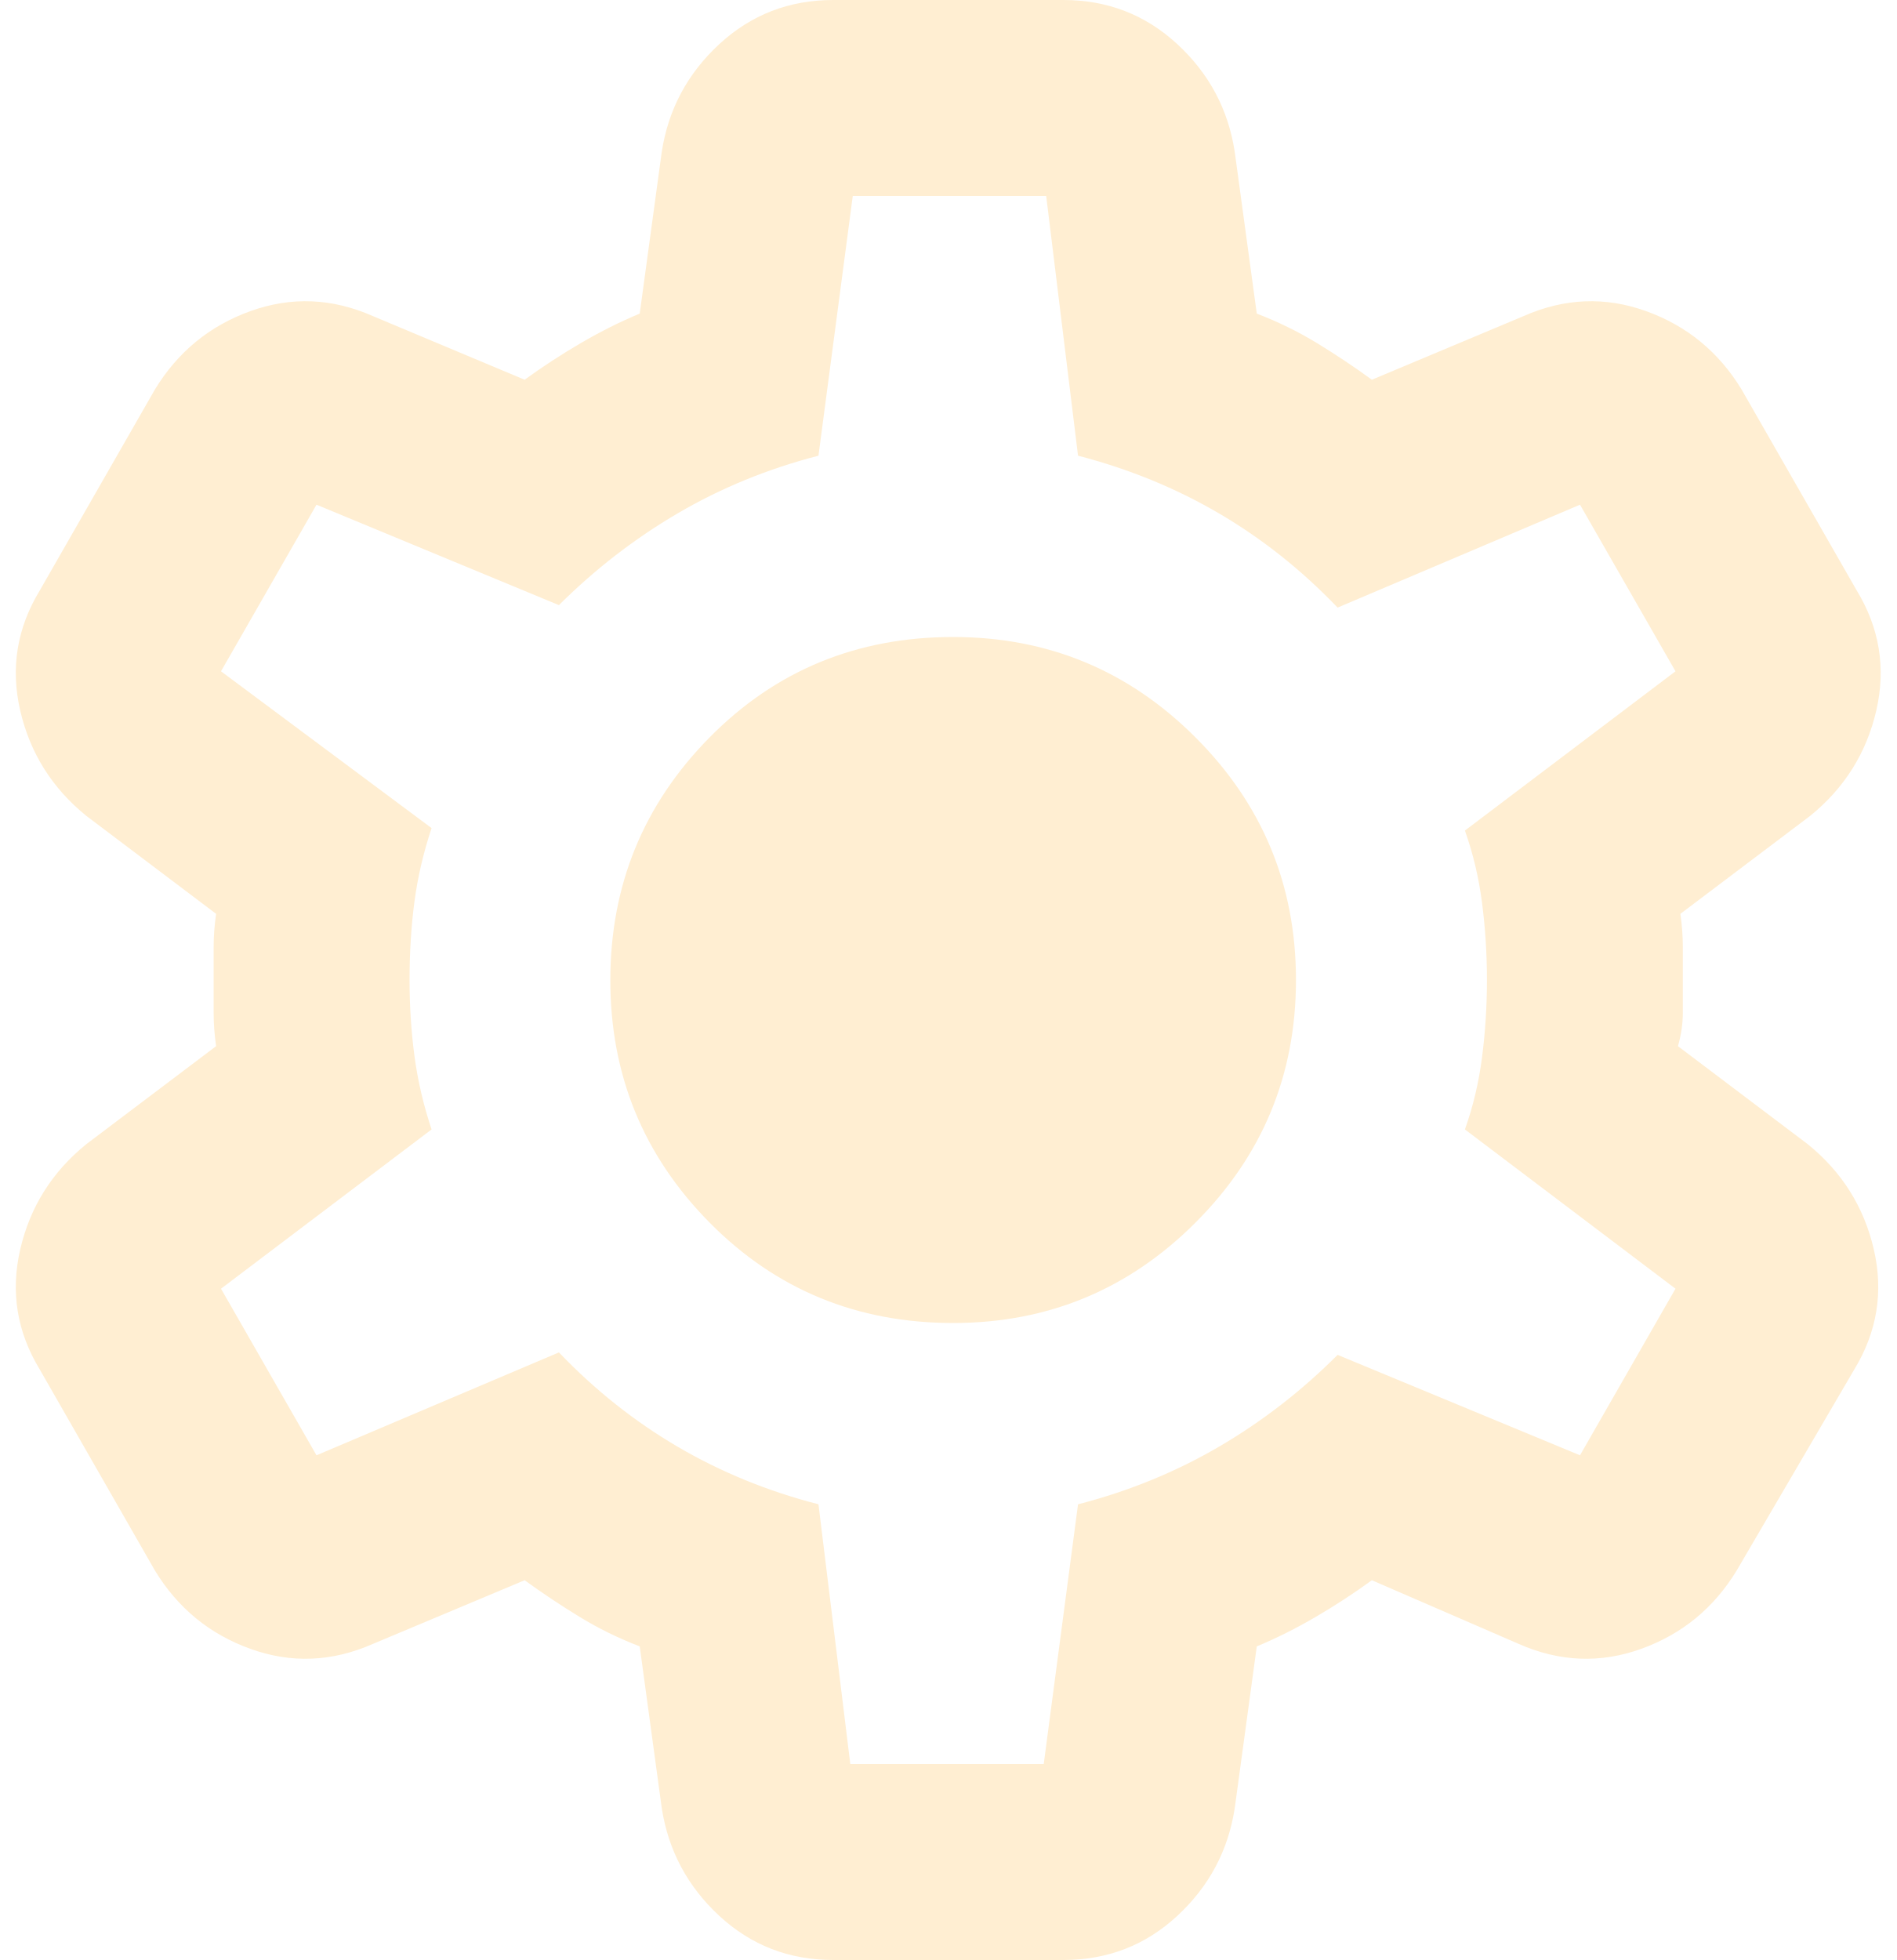
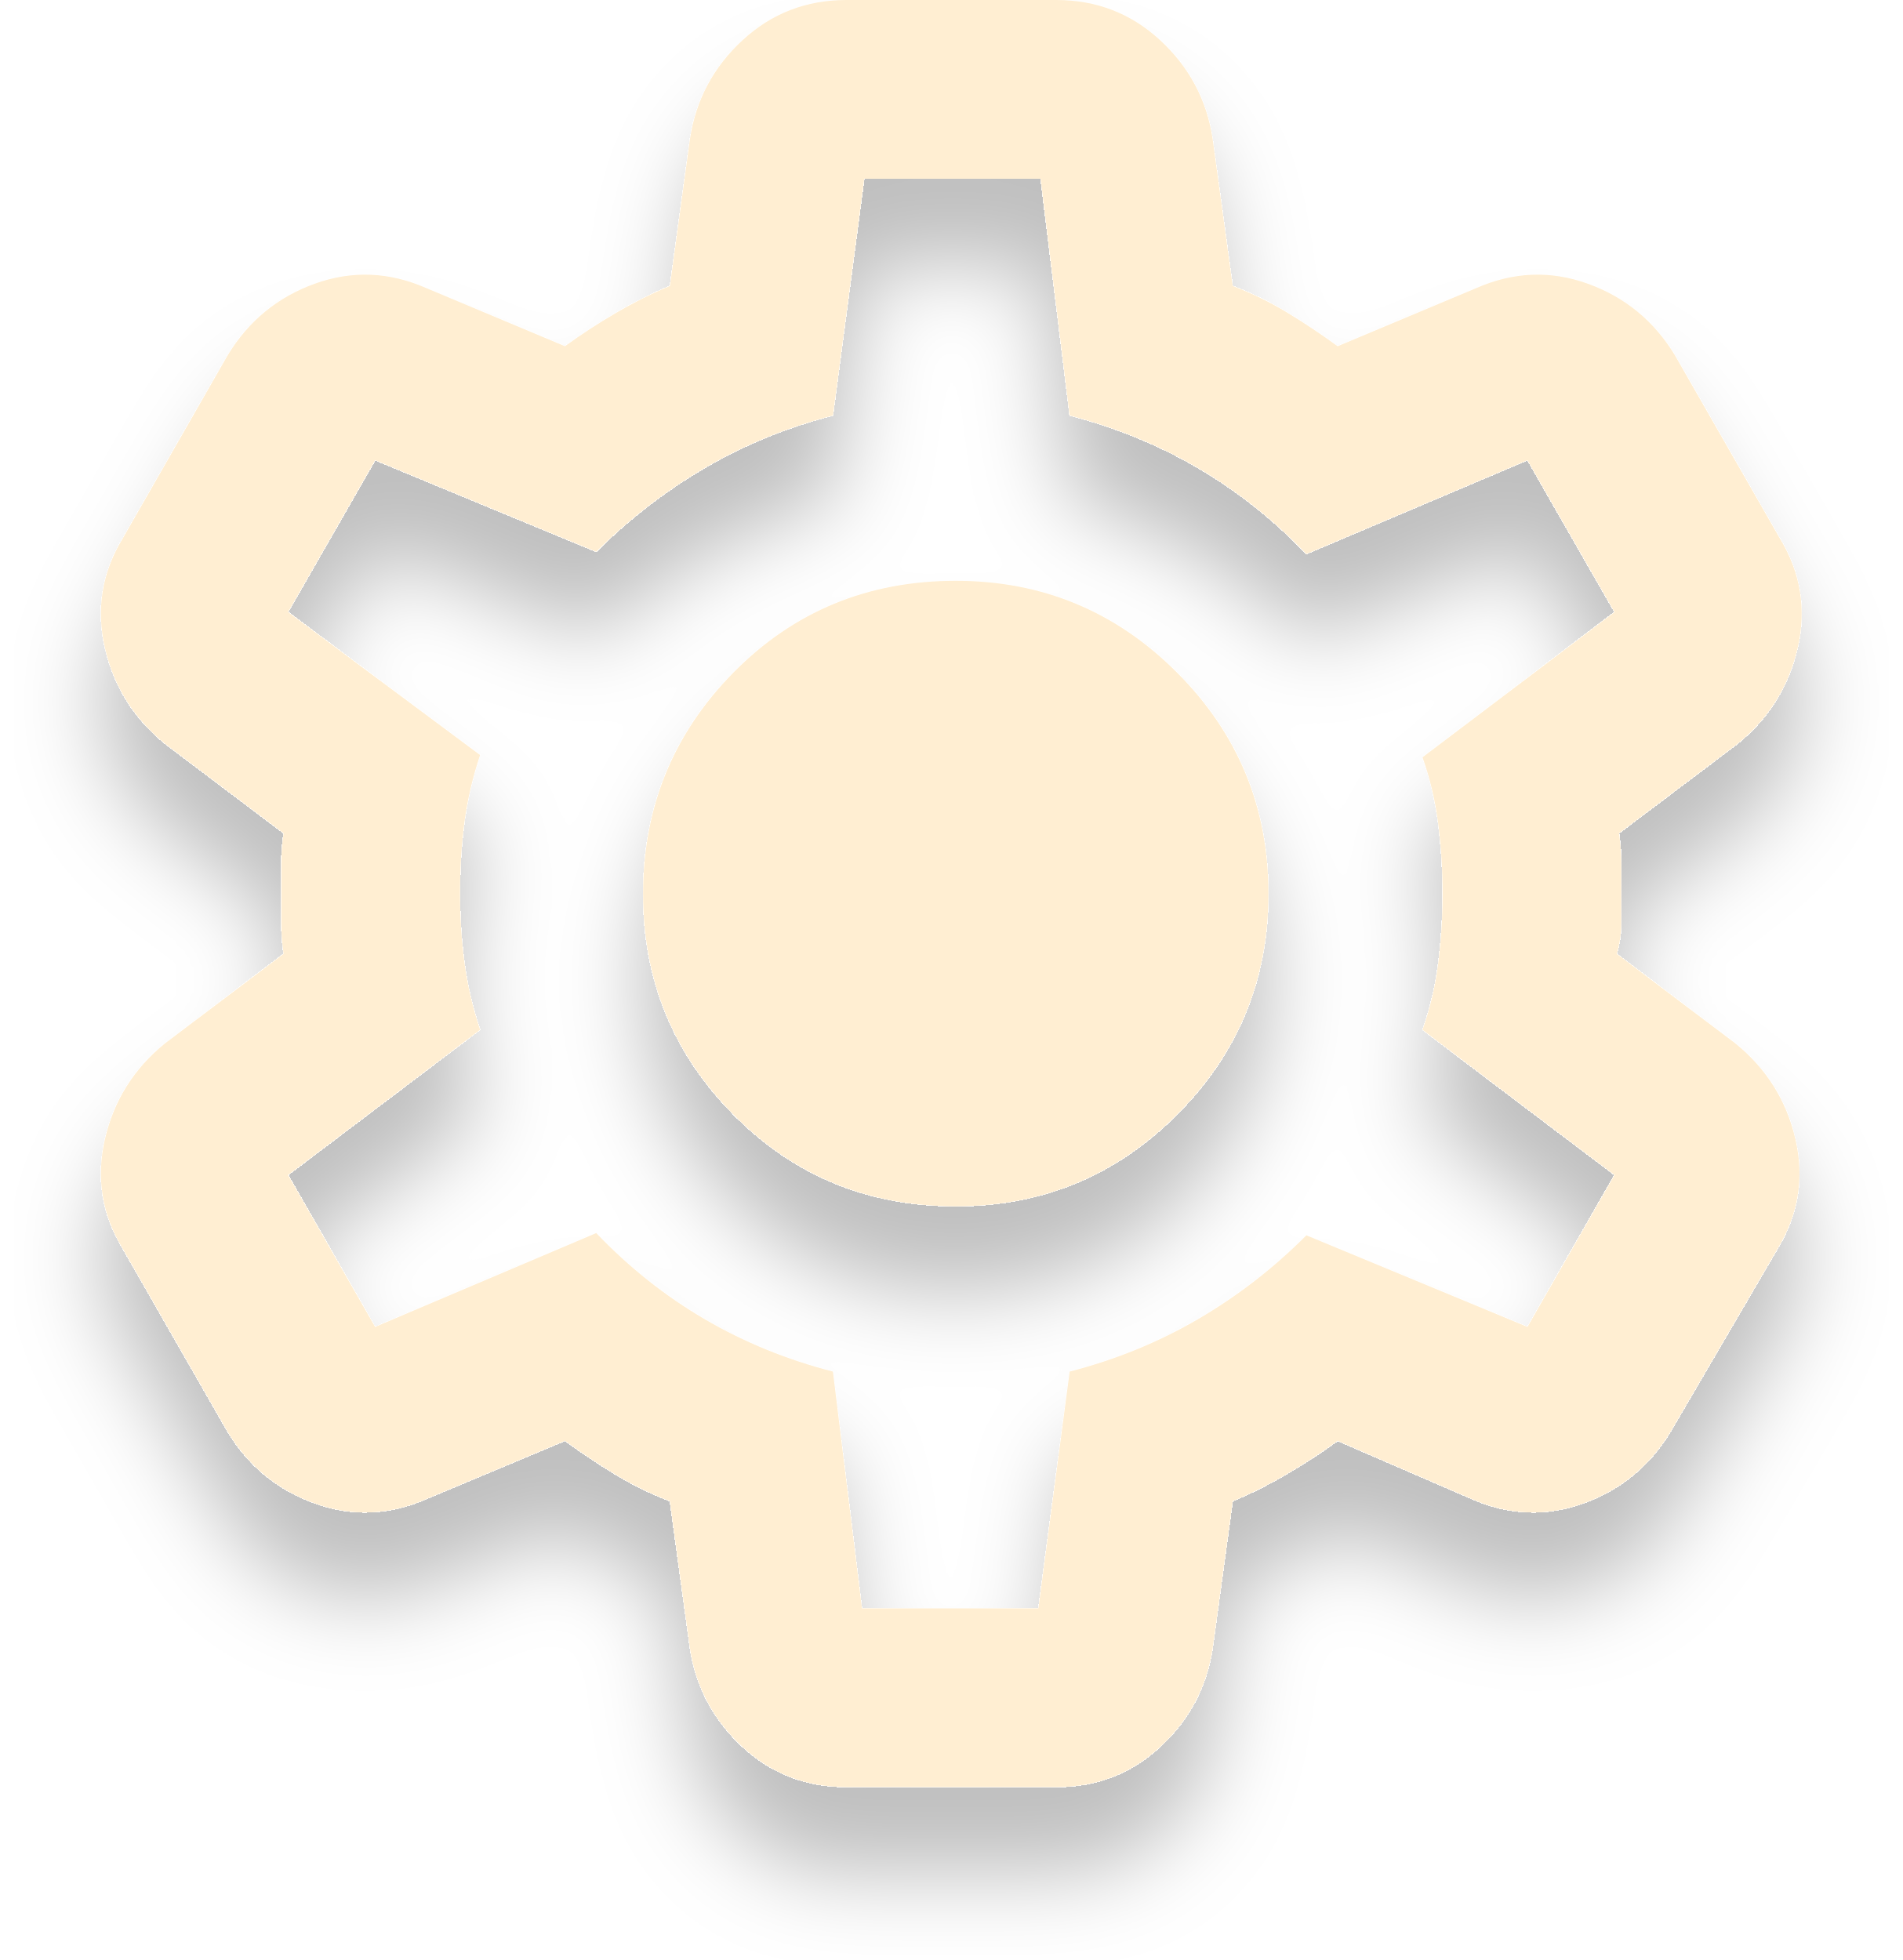
- <svg xmlns="http://www.w3.org/2000/svg" width="60" height="62" viewBox="0 0 60 62" fill="none">
-   <path d="M26.359 62C24.965 62 23.764 61.535 22.758 60.605C21.752 59.675 21.145 58.538 20.936 57.195L20.239 52.08C19.568 51.822 18.935 51.512 18.343 51.15C17.75 50.788 17.168 50.401 16.598 49.987L11.795 52.002C10.504 52.571 9.213 52.623 7.921 52.157C6.63 51.693 5.623 50.866 4.9 49.678L1.259 43.322C0.536 42.134 0.33 40.868 0.639 39.525C0.949 38.182 1.647 37.071 2.731 36.193L6.837 33.093C6.785 32.731 6.759 32.382 6.759 32.045V29.952C6.759 29.617 6.785 29.269 6.837 28.907L2.731 25.808C1.647 24.929 0.949 23.818 0.639 22.475C0.33 21.132 0.536 19.866 1.259 18.677L4.9 12.322C5.623 11.134 6.63 10.307 7.921 9.842C9.213 9.377 10.504 9.429 11.795 9.998L16.598 12.012C17.166 11.599 17.76 11.212 18.38 10.85C19 10.488 19.619 10.178 20.239 9.92L20.936 4.805C21.143 3.462 21.75 2.325 22.758 1.395C23.766 0.465 24.967 0 26.359 0H33.641C35.035 0 36.237 0.465 37.245 1.395C38.253 2.325 38.859 3.462 39.064 4.805L39.761 9.92C40.432 10.178 41.066 10.488 41.661 10.85C42.255 11.212 42.836 11.599 43.402 12.012L48.205 9.998C49.496 9.429 50.787 9.377 52.078 9.842C53.37 10.307 54.377 11.134 55.1 12.322L58.741 18.677C59.464 19.866 59.67 21.132 59.361 22.475C59.051 23.818 58.353 24.929 57.269 25.808L53.163 28.907C53.215 29.269 53.24 29.618 53.24 29.955V32.045C53.24 32.382 53.189 32.731 53.086 33.093L57.191 36.193C58.276 37.071 58.973 38.182 59.283 39.525C59.593 40.868 59.386 42.134 58.663 43.322L54.945 49.678C54.222 50.866 53.215 51.693 51.924 52.157C50.632 52.623 49.341 52.571 48.05 52.002L43.402 49.987C42.834 50.401 42.24 50.788 41.62 51.15C41.001 51.512 40.381 51.822 39.761 52.08L39.064 57.195C38.857 58.538 38.251 59.675 37.245 60.605C36.239 61.535 35.038 62 33.641 62H26.359ZM26.901 55.8H33.021L34.106 47.585C35.707 47.172 37.192 46.565 38.562 45.765C39.931 44.965 41.183 43.996 42.318 42.858L49.987 46.035L53.008 40.765L46.346 35.727C46.604 35.004 46.785 34.243 46.888 33.443C46.991 32.643 47.043 31.829 47.043 31C47.043 30.171 46.991 29.358 46.888 28.56C46.785 27.763 46.604 27 46.346 26.273L53.008 21.235L49.987 15.965L42.318 19.22C41.181 18.032 39.929 17.038 38.562 16.238C37.194 15.438 35.709 14.83 34.106 14.415L33.099 6.2H26.979L25.894 14.415C24.293 14.828 22.809 15.436 21.441 16.238C20.074 17.04 18.821 18.008 17.683 19.142L10.013 15.965L6.992 21.235L13.654 26.195C13.396 26.97 13.215 27.745 13.112 28.52C13.009 29.295 12.957 30.122 12.957 31C12.957 31.827 13.009 32.627 13.112 33.403C13.215 34.178 13.396 34.953 13.654 35.727L6.992 40.765L10.013 46.035L17.683 42.78C18.819 43.968 20.072 44.963 21.441 45.765C22.811 46.567 24.295 47.174 25.894 47.585L26.901 55.8ZM30.155 41.85C33.15 41.85 35.707 40.791 37.824 38.672C39.942 36.554 41.001 33.997 41.001 31C41.001 28.003 39.942 25.446 37.824 23.328C35.707 21.209 33.15 20.15 30.155 20.15C27.108 20.15 24.539 21.209 22.448 23.328C20.358 25.446 19.311 28.003 19.309 31C19.307 33.997 20.354 36.554 22.448 38.672C24.543 40.791 27.112 41.85 30.155 41.85Z" fill="#FFEED2" />
+ <svg xmlns="http://www.w3.org/2000/svg" width="66" height="68" viewBox="0 0 66 68" fill="none">
+   <g filter="url(#filter0_d_131_11)">
+     <path d="M29.359 62C27.965 62 26.764 61.535 25.758 60.605C24.752 59.675 24.145 58.538 23.936 57.195L23.239 52.08C22.568 51.822 21.935 51.512 21.343 51.15C20.75 50.788 20.168 50.401 19.598 49.987L14.795 52.002C13.504 52.571 12.213 52.623 10.921 52.157C9.63 51.693 8.623 50.866 7.9 49.678L4.259 43.322C3.536 42.134 3.33 40.868 3.639 39.525C3.949 38.182 4.647 37.071 5.731 36.193L9.837 33.093C9.785 32.731 9.759 32.382 9.759 32.045V29.952C9.759 29.617 9.785 29.269 9.837 28.907L5.731 25.808C4.647 24.929 3.949 23.818 3.639 22.475C3.33 21.132 3.536 19.866 4.259 18.677L7.9 12.322C8.623 11.134 9.63 10.307 10.921 9.842C12.213 9.377 13.504 9.429 14.795 9.998L19.598 12.012C20.166 11.599 20.76 11.212 21.38 10.85C22 10.488 22.619 10.178 23.239 9.92L23.936 4.805C24.143 3.462 24.75 2.325 25.758 1.395C26.766 0.465 27.967 0 29.359 0H36.641C38.035 0 39.237 0.465 40.245 1.395C41.253 2.325 41.859 3.462 42.064 4.805L42.761 9.92C43.432 10.178 44.066 10.488 44.661 10.85C45.255 11.212 45.836 11.599 46.402 12.012L51.205 9.998C52.496 9.429 53.787 9.377 55.078 9.842C56.37 10.307 57.377 11.134 58.1 12.322L61.741 18.677C62.464 19.866 62.67 21.132 62.361 22.475C62.051 23.818 61.353 24.929 60.269 25.808L56.163 28.907C56.215 29.269 56.24 29.618 56.24 29.955V32.045C56.24 32.382 56.189 32.731 56.086 33.093L60.191 36.193C61.276 37.071 61.973 38.182 62.283 39.525C62.593 40.868 62.386 42.134 61.663 43.322L57.945 49.678C57.222 50.866 56.215 51.693 54.924 52.157C53.632 52.623 52.341 52.571 51.05 52.002L46.402 49.987C45.834 50.401 45.24 50.788 44.62 51.15C44.001 51.512 43.381 51.822 42.761 52.08L42.064 57.195C41.857 58.538 41.251 59.675 40.245 60.605C39.239 61.535 38.038 62 36.641 62H29.359ZM29.901 55.8H36.021L37.106 47.585C38.707 47.172 40.192 46.565 41.562 45.765C42.931 44.965 44.183 43.996 45.318 42.858L52.987 46.035L56.008 40.765L49.346 35.727C49.604 35.004 49.785 34.243 49.888 33.443C49.991 32.643 50.043 31.829 50.043 31C50.043 30.171 49.991 29.358 49.888 28.56C49.785 27.763 49.604 27 49.346 26.273L56.008 21.235L52.987 15.965L45.318 19.22C44.181 18.032 42.929 17.038 41.562 16.238C40.194 15.438 38.709 14.83 37.106 14.415L36.099 6.2H29.979L28.894 14.415C27.293 14.828 25.809 15.436 24.441 16.238C23.074 17.04 21.821 18.008 20.683 19.142L13.013 15.965L9.992 21.235L16.654 26.195C16.396 26.97 16.215 27.745 16.112 28.52C16.009 29.295 15.957 30.122 15.957 31C15.957 31.827 16.009 32.627 16.112 33.403C16.215 34.178 16.396 34.953 16.654 35.727L9.992 40.765L13.013 46.035L20.683 42.78C21.819 43.968 23.072 44.963 24.441 45.765C25.811 46.567 27.295 47.174 28.894 47.585L29.901 55.8ZM33.155 41.85C36.15 41.85 38.707 40.791 40.824 38.672C42.942 36.554 44.001 33.997 44.001 31C44.001 28.003 42.942 25.446 40.824 23.328C38.707 21.209 36.15 20.15 33.155 20.15C30.108 20.15 27.539 21.209 25.448 23.328C23.358 25.446 22.311 28.003 22.309 31C22.307 33.997 23.354 36.554 25.448 38.672C27.543 40.791 30.112 41.85 33.155 41.85Z" fill="#FFEED2" />
+   </g>
+   <defs>
+     <filter id="filter0_d_131_11" x="0.5" y="0" width="65" height="68" filterUnits="userSpaceOnUse" color-interpolation-filters="sRGB">
+       <feFlood flood-opacity="0" result="BackgroundImageFix" />
+       <feColorMatrix in="SourceAlpha" type="matrix" values="0 0 0 0 0 0 0 0 0 0 0 0 0 0 0 0 0 0 127 0" result="hardAlpha" />
+       <feOffset dy="3" />
+       <feGaussianBlur stdDeviation="1.5" />
+       <feComposite in2="hardAlpha" operator="out" />
+       <feColorMatrix type="matrix" values="0 0 0 0 0 0 0 0 0 0 0 0 0 0 0 0 0 0 0.25 0" />
+       <feBlend mode="normal" in2="BackgroundImageFix" result="effect1_dropShadow_131_11" />
+       <feBlend mode="normal" in="SourceGraphic" in2="effect1_dropShadow_131_11" result="shape" />
+     </filter>
+   </defs>
</svg>
